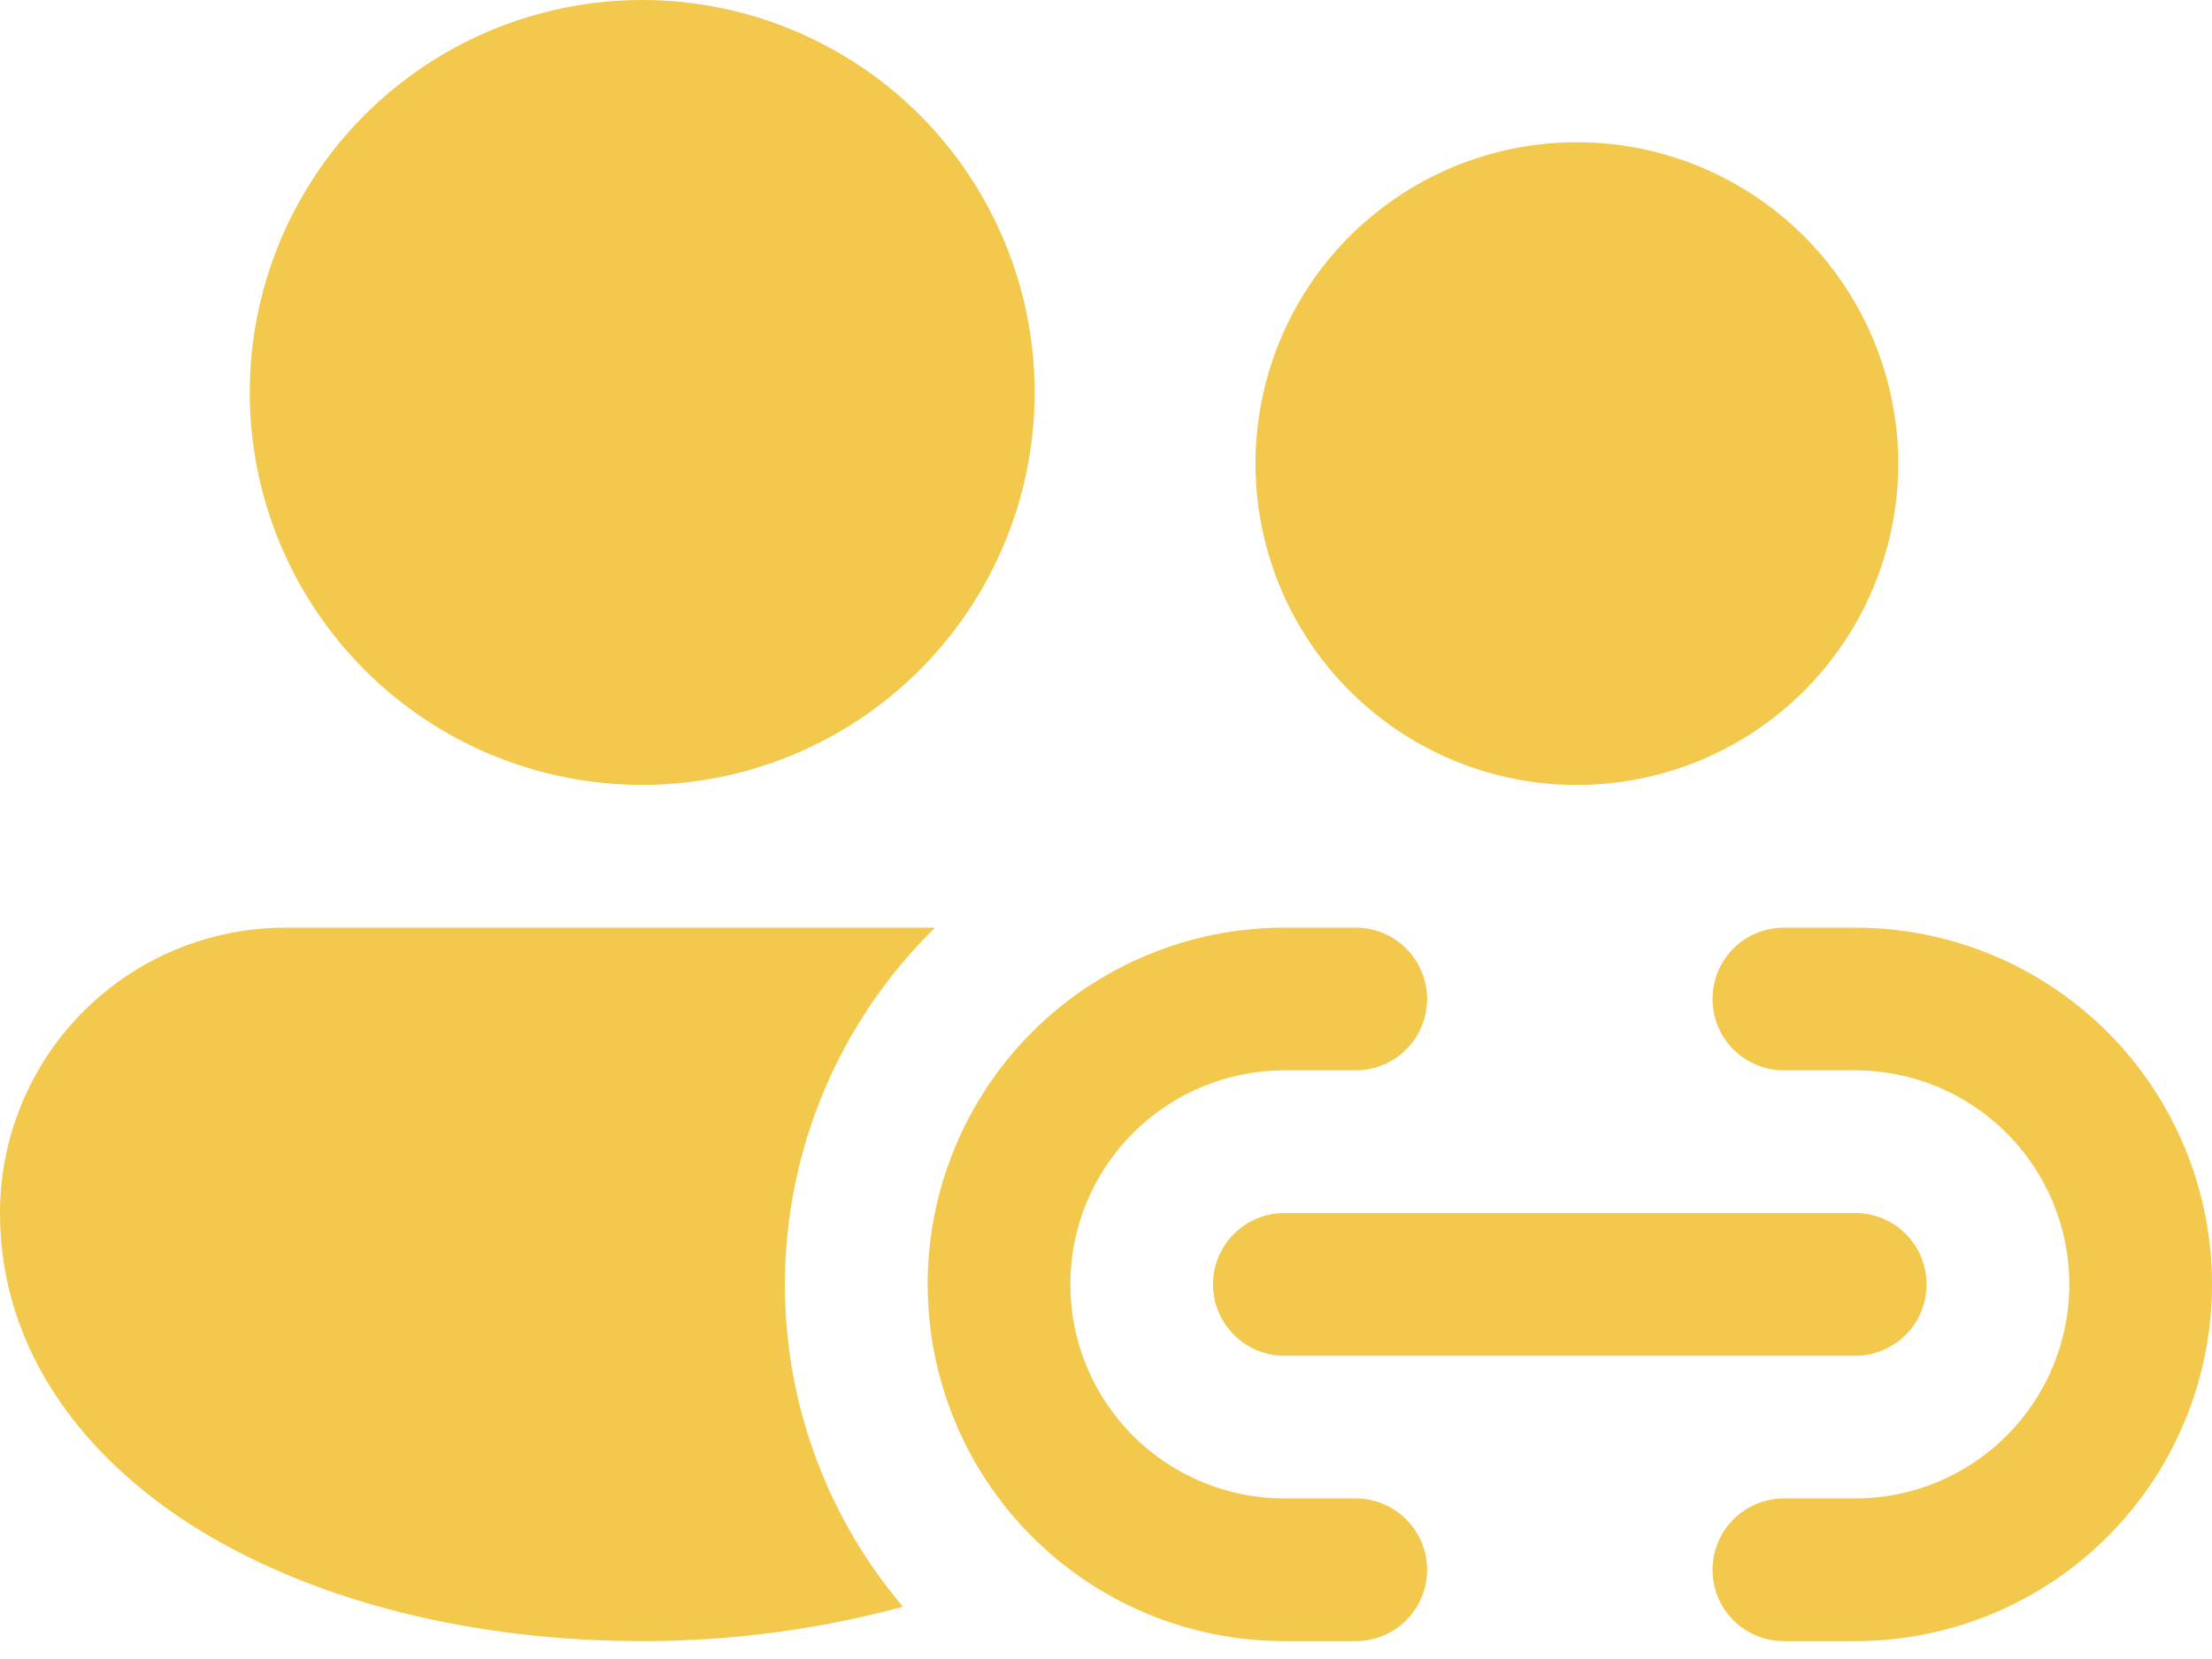
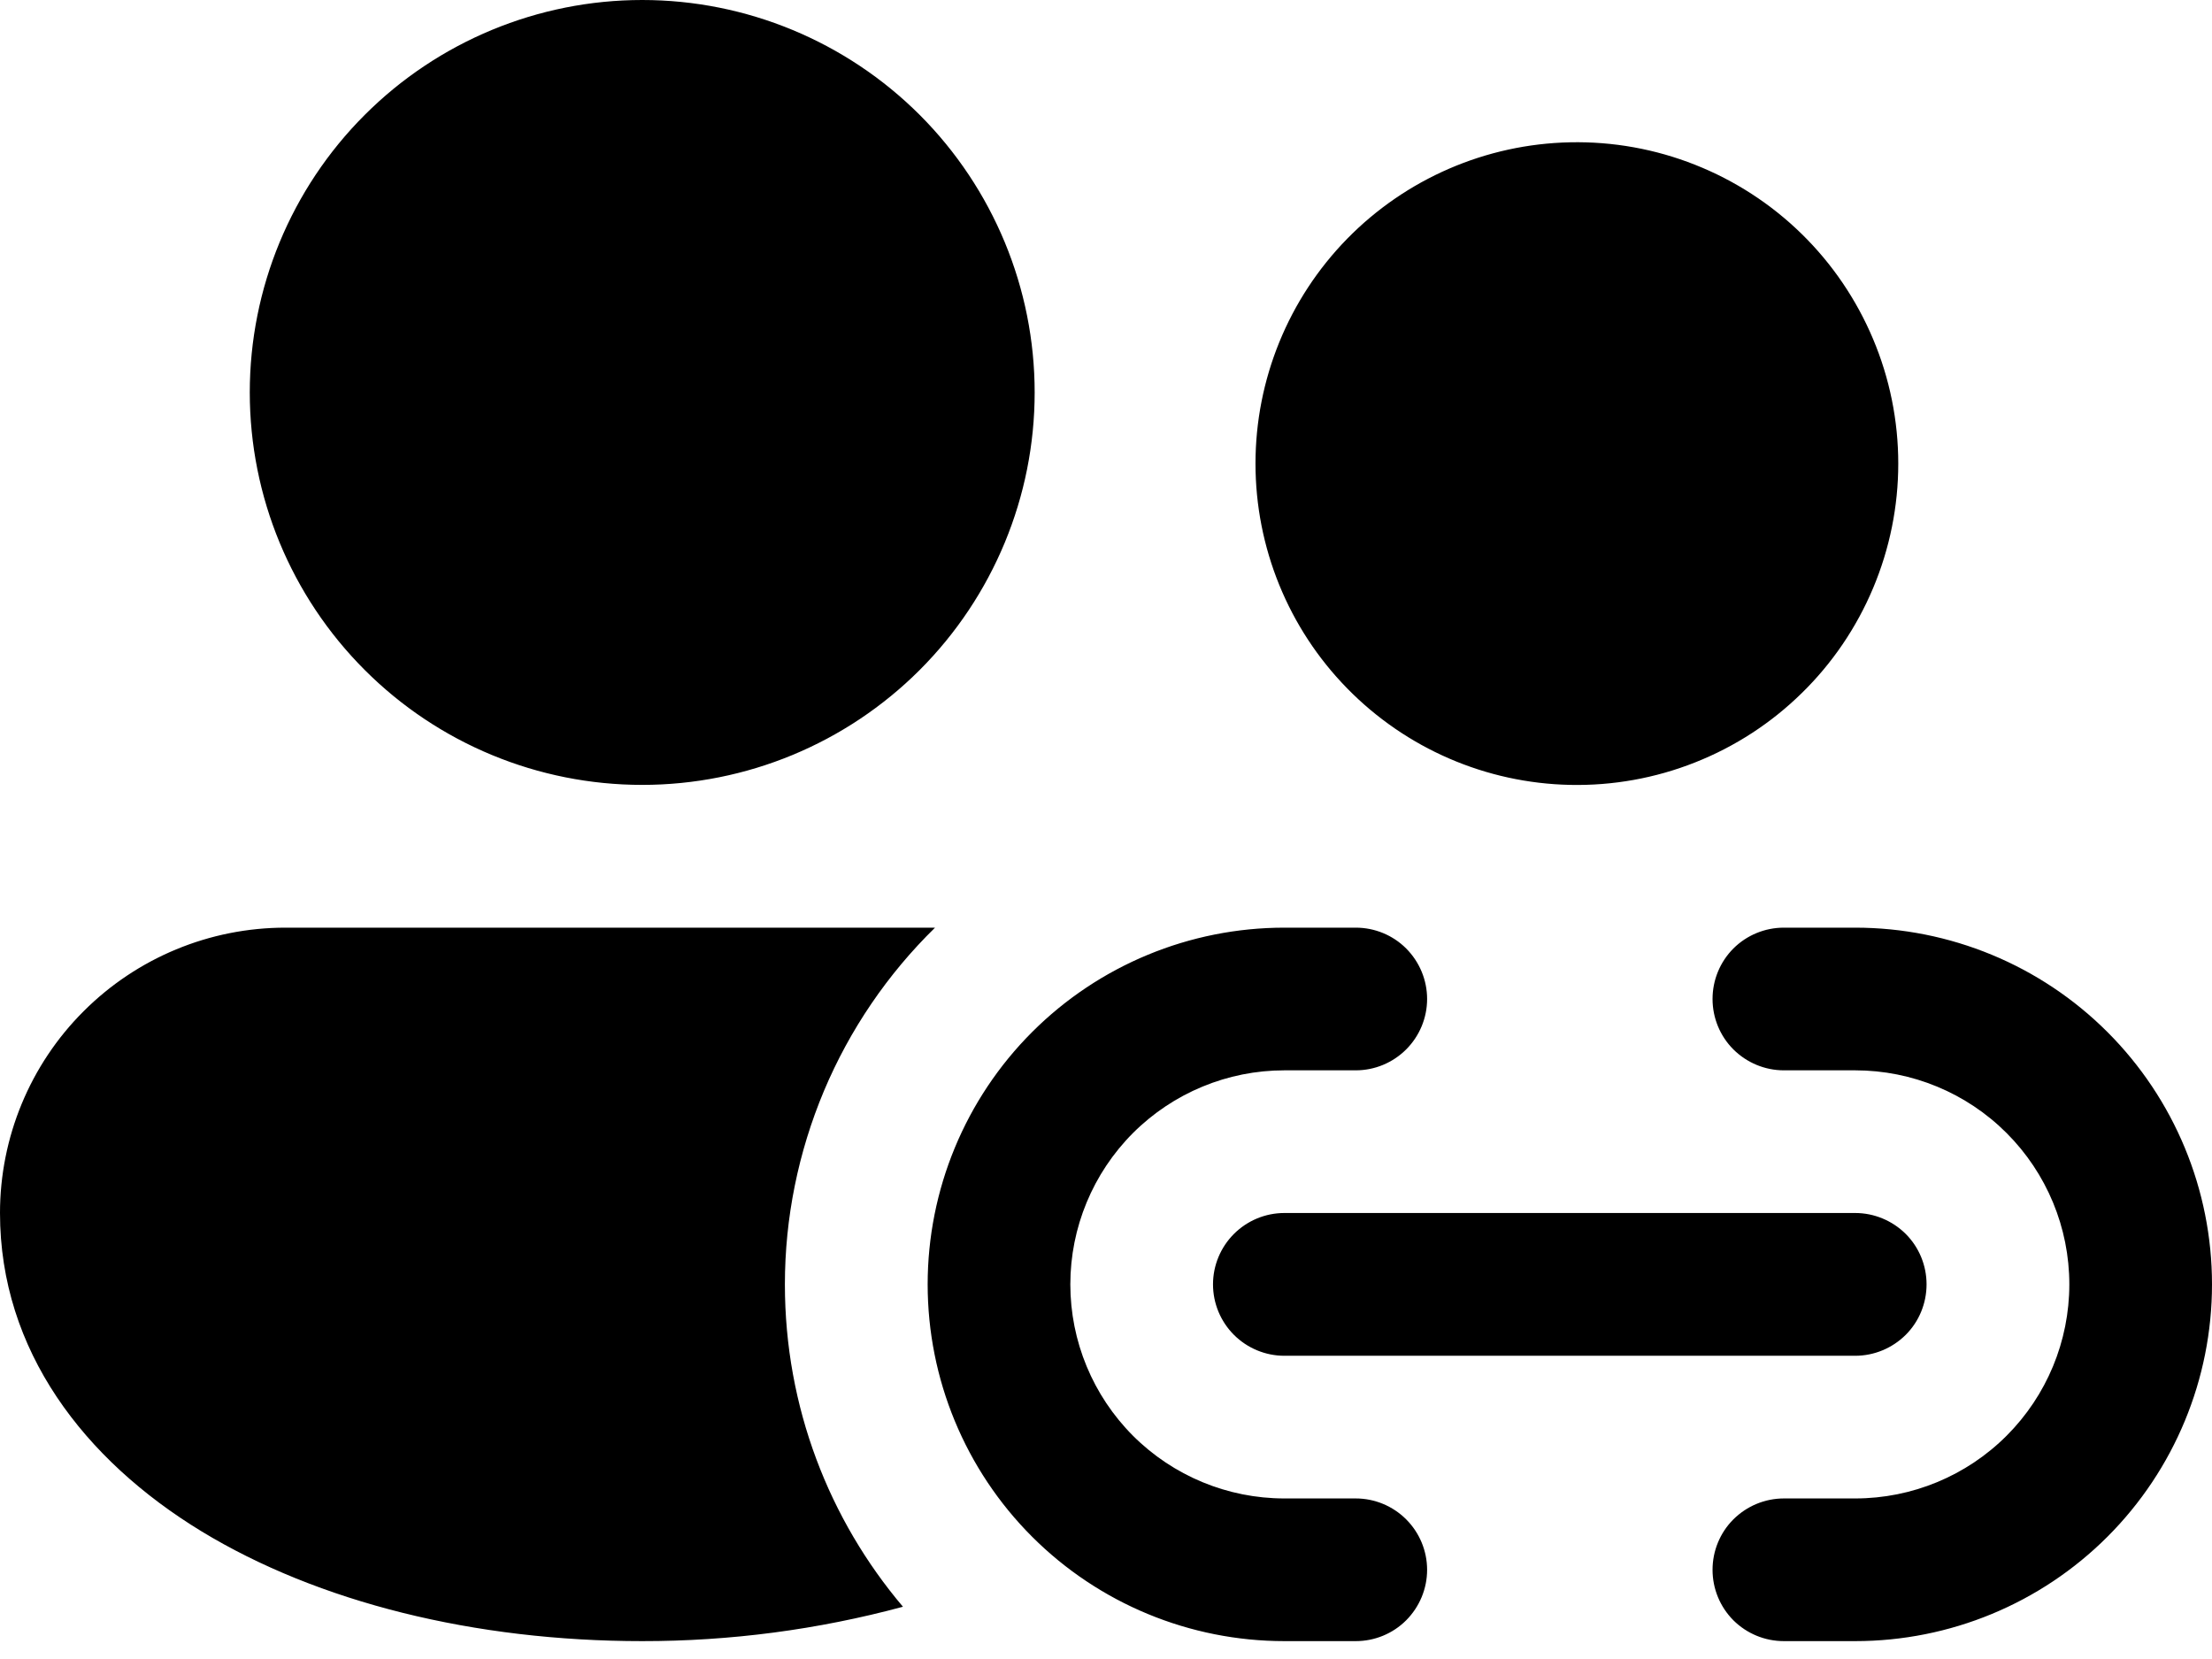
<svg xmlns="http://www.w3.org/2000/svg" width="24" height="18" viewBox="0 0 24 18" fill="none">
-   <path d="M10.145 10.065C9.63 10.569 9.22 11.171 8.94 11.836C8.661 12.501 8.516 13.214 8.516 13.935C8.516 15.269 8.998 16.49 9.797 17.433C8.874 17.682 7.923 17.807 6.968 17.806C5.148 17.806 3.453 17.385 2.185 16.614C0.915 15.84 0 14.655 0 13.161C0 12.34 0.326 11.552 0.907 10.972C1.488 10.391 2.275 10.065 3.097 10.065H10.145ZM14.71 10.065C14.915 10.065 15.112 10.146 15.257 10.291C15.402 10.437 15.484 10.633 15.484 10.839C15.484 11.044 15.402 11.241 15.257 11.386C15.112 11.531 14.915 11.613 14.71 11.613H13.935C13.319 11.613 12.729 11.858 12.293 12.293C11.858 12.729 11.613 13.319 11.613 13.935C11.613 14.552 11.858 15.142 12.293 15.578C12.729 16.013 13.319 16.258 13.935 16.258H14.71C14.915 16.258 15.112 16.34 15.257 16.485C15.402 16.63 15.484 16.827 15.484 17.032C15.484 17.238 15.402 17.434 15.257 17.58C15.112 17.725 14.915 17.806 14.71 17.806H13.935C12.909 17.806 11.924 17.399 11.198 16.673C10.472 15.947 10.065 14.962 10.065 13.935C10.065 12.909 10.472 11.924 11.198 11.198C11.924 10.472 12.909 10.065 13.935 10.065H14.71ZM20.129 10.065C21.156 10.065 22.14 10.472 22.866 11.198C23.592 11.924 24 12.909 24 13.935C24 14.962 23.592 15.947 22.866 16.673C22.14 17.399 21.156 17.806 20.129 17.806H19.355C19.149 17.806 18.953 17.725 18.807 17.58C18.662 17.434 18.581 17.238 18.581 17.032C18.581 16.827 18.662 16.63 18.807 16.485C18.953 16.34 19.149 16.258 19.355 16.258H20.129C20.745 16.258 21.336 16.013 21.771 15.578C22.207 15.142 22.452 14.552 22.452 13.935C22.452 13.319 22.207 12.729 21.771 12.293C21.336 11.858 20.745 11.613 20.129 11.613H19.355C19.149 11.613 18.953 11.531 18.807 11.386C18.662 11.241 18.581 11.044 18.581 10.839C18.581 10.633 18.662 10.437 18.807 10.291C18.953 10.146 19.149 10.065 19.355 10.065H20.129ZM20.129 13.161C20.334 13.161 20.531 13.243 20.677 13.388C20.822 13.533 20.903 13.73 20.903 13.935C20.903 14.141 20.822 14.338 20.677 14.483C20.531 14.628 20.334 14.71 20.129 14.71H13.935C13.73 14.71 13.533 14.628 13.388 14.483C13.243 14.338 13.161 14.141 13.161 13.935C13.161 13.73 13.243 13.533 13.388 13.388C13.533 13.243 13.73 13.161 13.935 13.161H20.129ZM6.968 0C8.097 0 9.18 0.449 9.979 1.247C10.777 2.046 11.226 3.129 11.226 4.258C11.226 5.387 10.777 6.47 9.979 7.269C9.18 8.068 8.097 8.516 6.968 8.516C5.838 8.516 4.755 8.068 3.957 7.269C3.158 6.47 2.71 5.387 2.71 4.258C2.71 3.129 3.158 2.046 3.957 1.247C4.755 0.449 5.838 0 6.968 0ZM17.035 1.544C17.499 1.534 17.961 1.617 18.392 1.788C18.824 1.959 19.217 2.214 19.548 2.538C19.88 2.863 20.143 3.251 20.323 3.679C20.503 4.106 20.596 4.566 20.596 5.03C20.596 5.494 20.503 5.953 20.323 6.381C20.143 6.809 19.88 7.197 19.548 7.521C19.217 7.846 18.824 8.101 18.392 8.272C17.961 8.443 17.499 8.526 17.035 8.516C16.123 8.497 15.255 8.121 14.617 7.469C13.979 6.818 13.622 5.942 13.622 5.03C13.622 4.118 13.979 3.242 14.617 2.59C15.255 1.939 16.123 1.563 17.035 1.544Z" fill="#F2C94C" />
+   <path d="M10.145 10.065C9.63 10.569 9.22 11.171 8.94 11.836C8.661 12.501 8.516 13.214 8.516 13.935C8.516 15.269 8.998 16.49 9.797 17.433C8.874 17.682 7.923 17.807 6.968 17.806C5.148 17.806 3.453 17.385 2.185 16.614C0.915 15.84 0 14.655 0 13.161C0 12.34 0.326 11.552 0.907 10.972C1.488 10.391 2.275 10.065 3.097 10.065H10.145ZM14.71 10.065C14.915 10.065 15.112 10.146 15.257 10.291C15.402 10.437 15.484 10.633 15.484 10.839C15.484 11.044 15.402 11.241 15.257 11.386C15.112 11.531 14.915 11.613 14.71 11.613H13.935C13.319 11.613 12.729 11.858 12.293 12.293C11.858 12.729 11.613 13.319 11.613 13.935C11.613 14.552 11.858 15.142 12.293 15.578C12.729 16.013 13.319 16.258 13.935 16.258H14.71C14.915 16.258 15.112 16.34 15.257 16.485C15.402 16.63 15.484 16.827 15.484 17.032C15.484 17.238 15.402 17.434 15.257 17.58C15.112 17.725 14.915 17.806 14.71 17.806H13.935C12.909 17.806 11.924 17.399 11.198 16.673C10.472 15.947 10.065 14.962 10.065 13.935C10.065 12.909 10.472 11.924 11.198 11.198C11.924 10.472 12.909 10.065 13.935 10.065H14.71ZM20.129 10.065C21.156 10.065 22.14 10.472 22.866 11.198C23.592 11.924 24 12.909 24 13.935C24 14.962 23.592 15.947 22.866 16.673C22.14 17.399 21.156 17.806 20.129 17.806H19.355C19.149 17.806 18.953 17.725 18.807 17.58C18.662 17.434 18.581 17.238 18.581 17.032C18.581 16.827 18.662 16.63 18.807 16.485C18.953 16.34 19.149 16.258 19.355 16.258H20.129C20.745 16.258 21.336 16.013 21.771 15.578C22.207 15.142 22.452 14.552 22.452 13.935C22.452 13.319 22.207 12.729 21.771 12.293C21.336 11.858 20.745 11.613 20.129 11.613H19.355C19.149 11.613 18.953 11.531 18.807 11.386C18.662 11.241 18.581 11.044 18.581 10.839C18.581 10.633 18.662 10.437 18.807 10.291C18.953 10.146 19.149 10.065 19.355 10.065H20.129ZM20.129 13.161C20.334 13.161 20.531 13.243 20.677 13.388C20.822 13.533 20.903 13.73 20.903 13.935C20.903 14.141 20.822 14.338 20.677 14.483C20.531 14.628 20.334 14.71 20.129 14.71H13.935C13.73 14.71 13.533 14.628 13.388 14.483C13.243 14.338 13.161 14.141 13.161 13.935C13.161 13.73 13.243 13.533 13.388 13.388C13.533 13.243 13.73 13.161 13.935 13.161H20.129ZM6.968 0C8.097 0 9.18 0.449 9.979 1.247C10.777 2.046 11.226 3.129 11.226 4.258C11.226 5.387 10.777 6.47 9.979 7.269C9.18 8.068 8.097 8.516 6.968 8.516C5.838 8.516 4.755 8.068 3.957 7.269C3.158 6.47 2.71 5.387 2.71 4.258C2.71 3.129 3.158 2.046 3.957 1.247C4.755 0.449 5.838 0 6.968 0ZM17.035 1.544C17.499 1.534 17.961 1.617 18.392 1.788C18.824 1.959 19.217 2.214 19.548 2.538C19.88 2.863 20.143 3.251 20.323 3.679C20.503 4.106 20.596 4.566 20.596 5.03C20.596 5.494 20.503 5.953 20.323 6.381C20.143 6.809 19.88 7.197 19.548 7.521C19.217 7.846 18.824 8.101 18.392 8.272C17.961 8.443 17.499 8.526 17.035 8.516C16.123 8.497 15.255 8.121 14.617 7.469C13.979 6.818 13.622 5.942 13.622 5.03C13.622 4.118 13.979 3.242 14.617 2.59C15.255 1.939 16.123 1.563 17.035 1.544Z" fill="currentColor" />
</svg>
